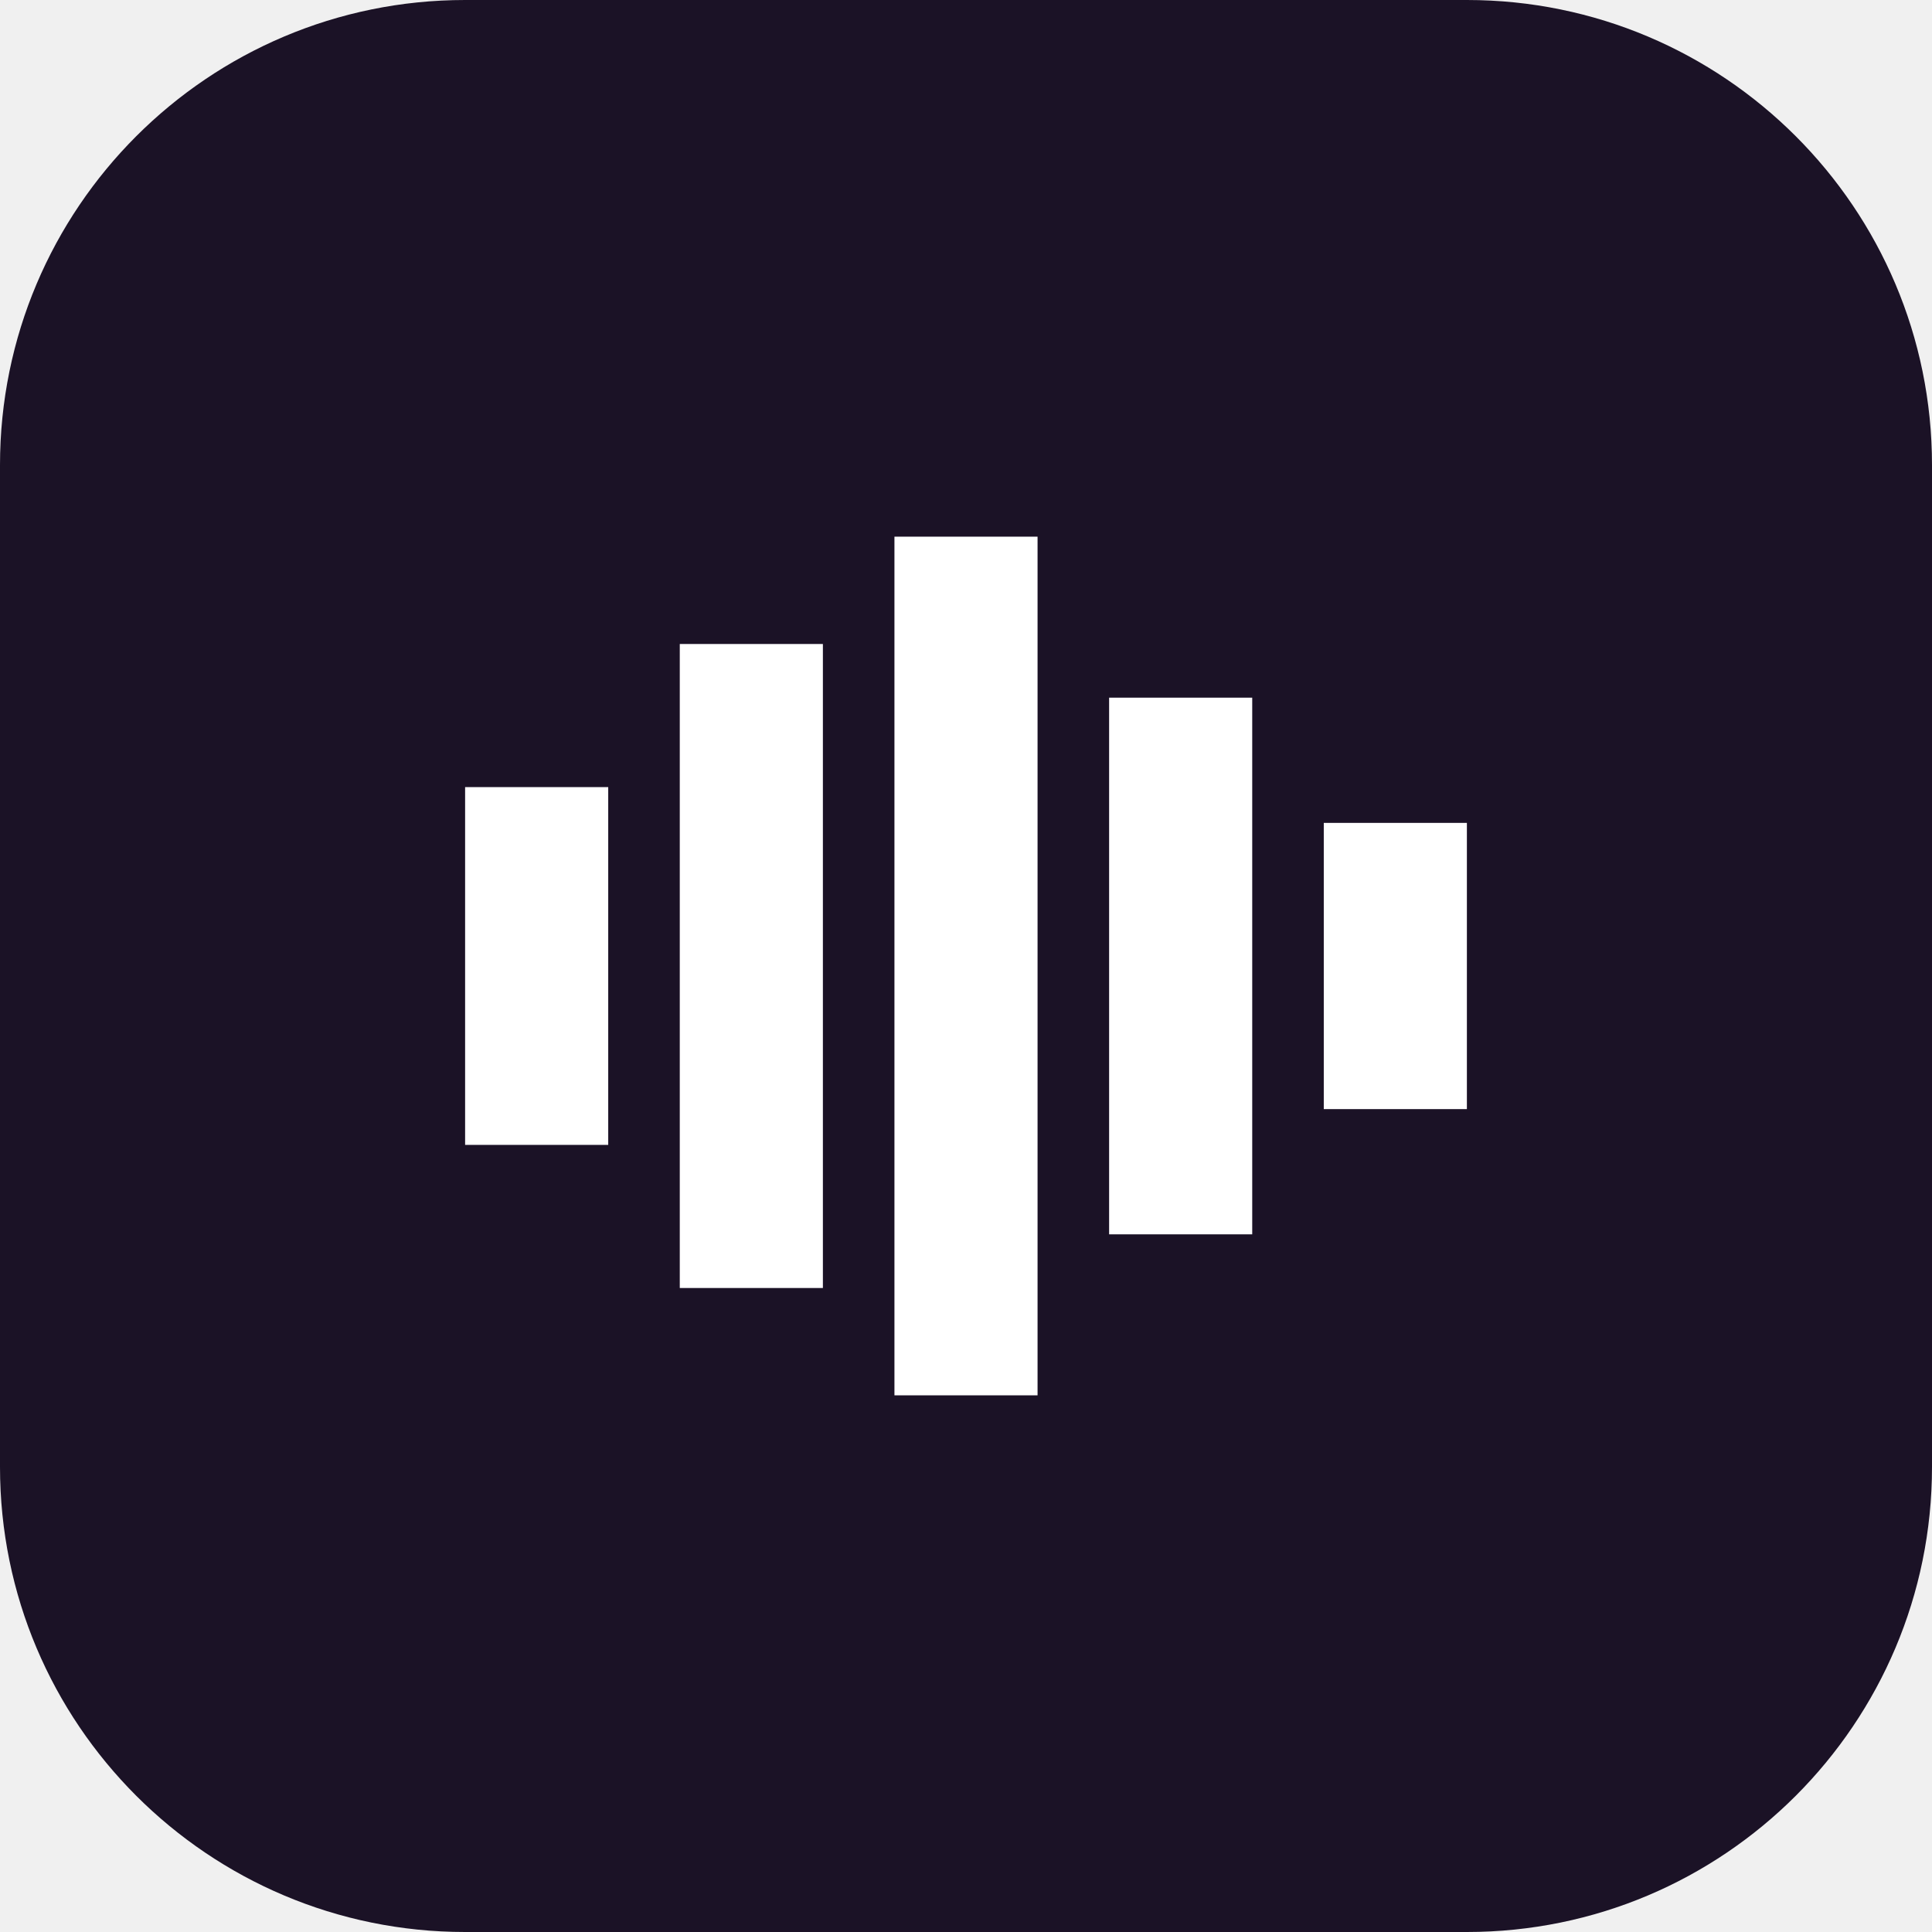
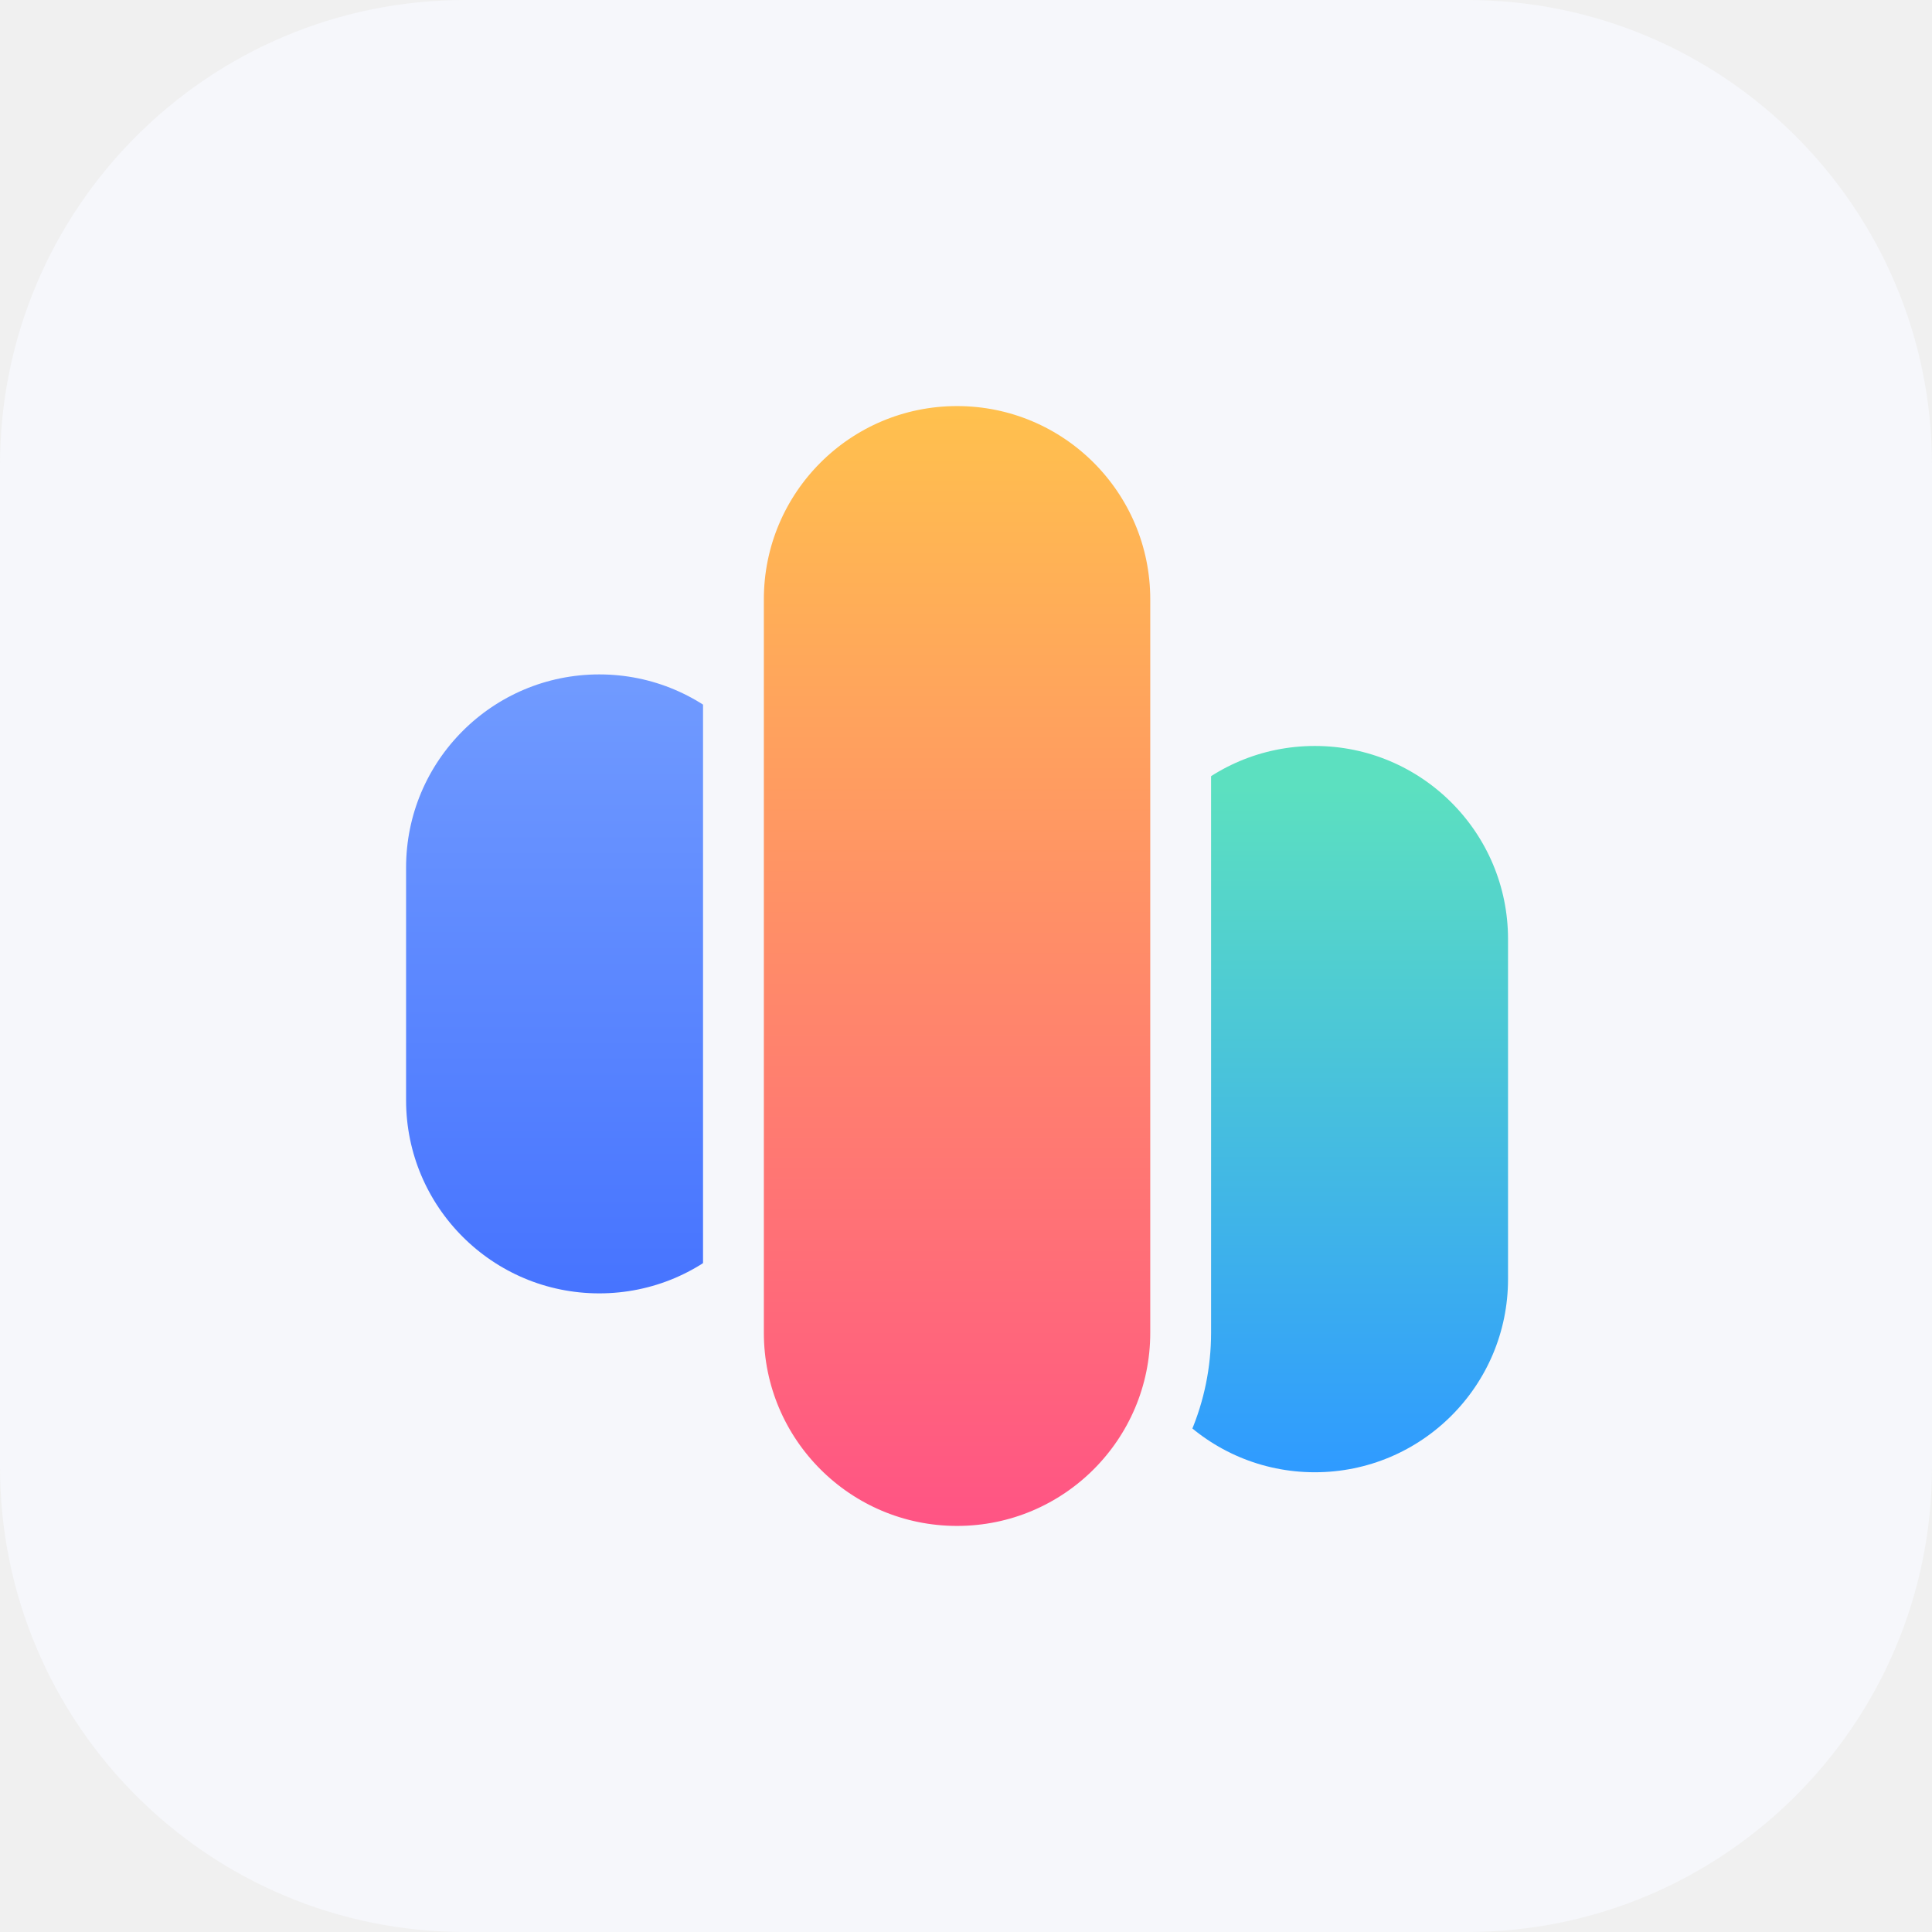
<svg xmlns="http://www.w3.org/2000/svg" viewBox="0 0 108 108" width="512" height="512" role="img" aria-label="Specty app icon">
-   <rect width="108" height="108" rx="26" fill="#1B1226" />
-   <g fill="#FFFFFF">
-     <rect x="26" y="44" width="8" height="20" />
-     <rect x="38" y="36" width="8" height="36" />
-     <rect x="50" y="30" width="8" height="48" />
-     <rect x="62" y="39" width="8" height="30" />
-     <rect x="74" y="46" width="8" height="16" />
-   </g>
+   <style>
+     .bg { fill: #F6F7FB; }
+     .bar { stroke: #F6F7FB; stroke-width: 3.4; }
+     @media (prefers-color-scheme: dark) {
+       .bg { fill: #15151D; }
+       .bar { stroke: #15151D; }
+     }
+   </style>
+   <defs>
+     <linearGradient id="a" x1="0" y1="26" x2="0" y2="80" gradientUnits="userSpaceOnUse">
+       <stop offset="0" stop-color="#7FA8FF" />
+       <stop offset="1" stop-color="#3D6BFF" />
+     </linearGradient>
+     <linearGradient id="b" x1="0" y1="22" x2="0" y2="88" gradientUnits="userSpaceOnUse">
+       <stop offset="0" stop-color="#FFC24D" />
+       <stop offset="1" stop-color="#FF4F87" />
+     </linearGradient>
+     <linearGradient id="c" x1="0" y1="44" x2="0" y2="82" gradientUnits="userSpaceOnUse">
+       <stop offset="0" stop-color="#5CE0C0" />
+       <stop offset="1" stop-color="#2F9BFF" />
+     </linearGradient>
+   </defs>
+   <rect class="bg" width="108" height="108" rx="26" />
+   <rect class="bar" x="21" y="36" width="25" height="38" rx="12.5" fill="url(#a)" />
+   <rect class="bar" x="61" y="40" width="25" height="44" rx="12.5" fill="url(#c)" />
+   <rect class="bar" x="41" y="21" width="25" height="66" rx="12.5" fill="url(#b)" />
</svg>
